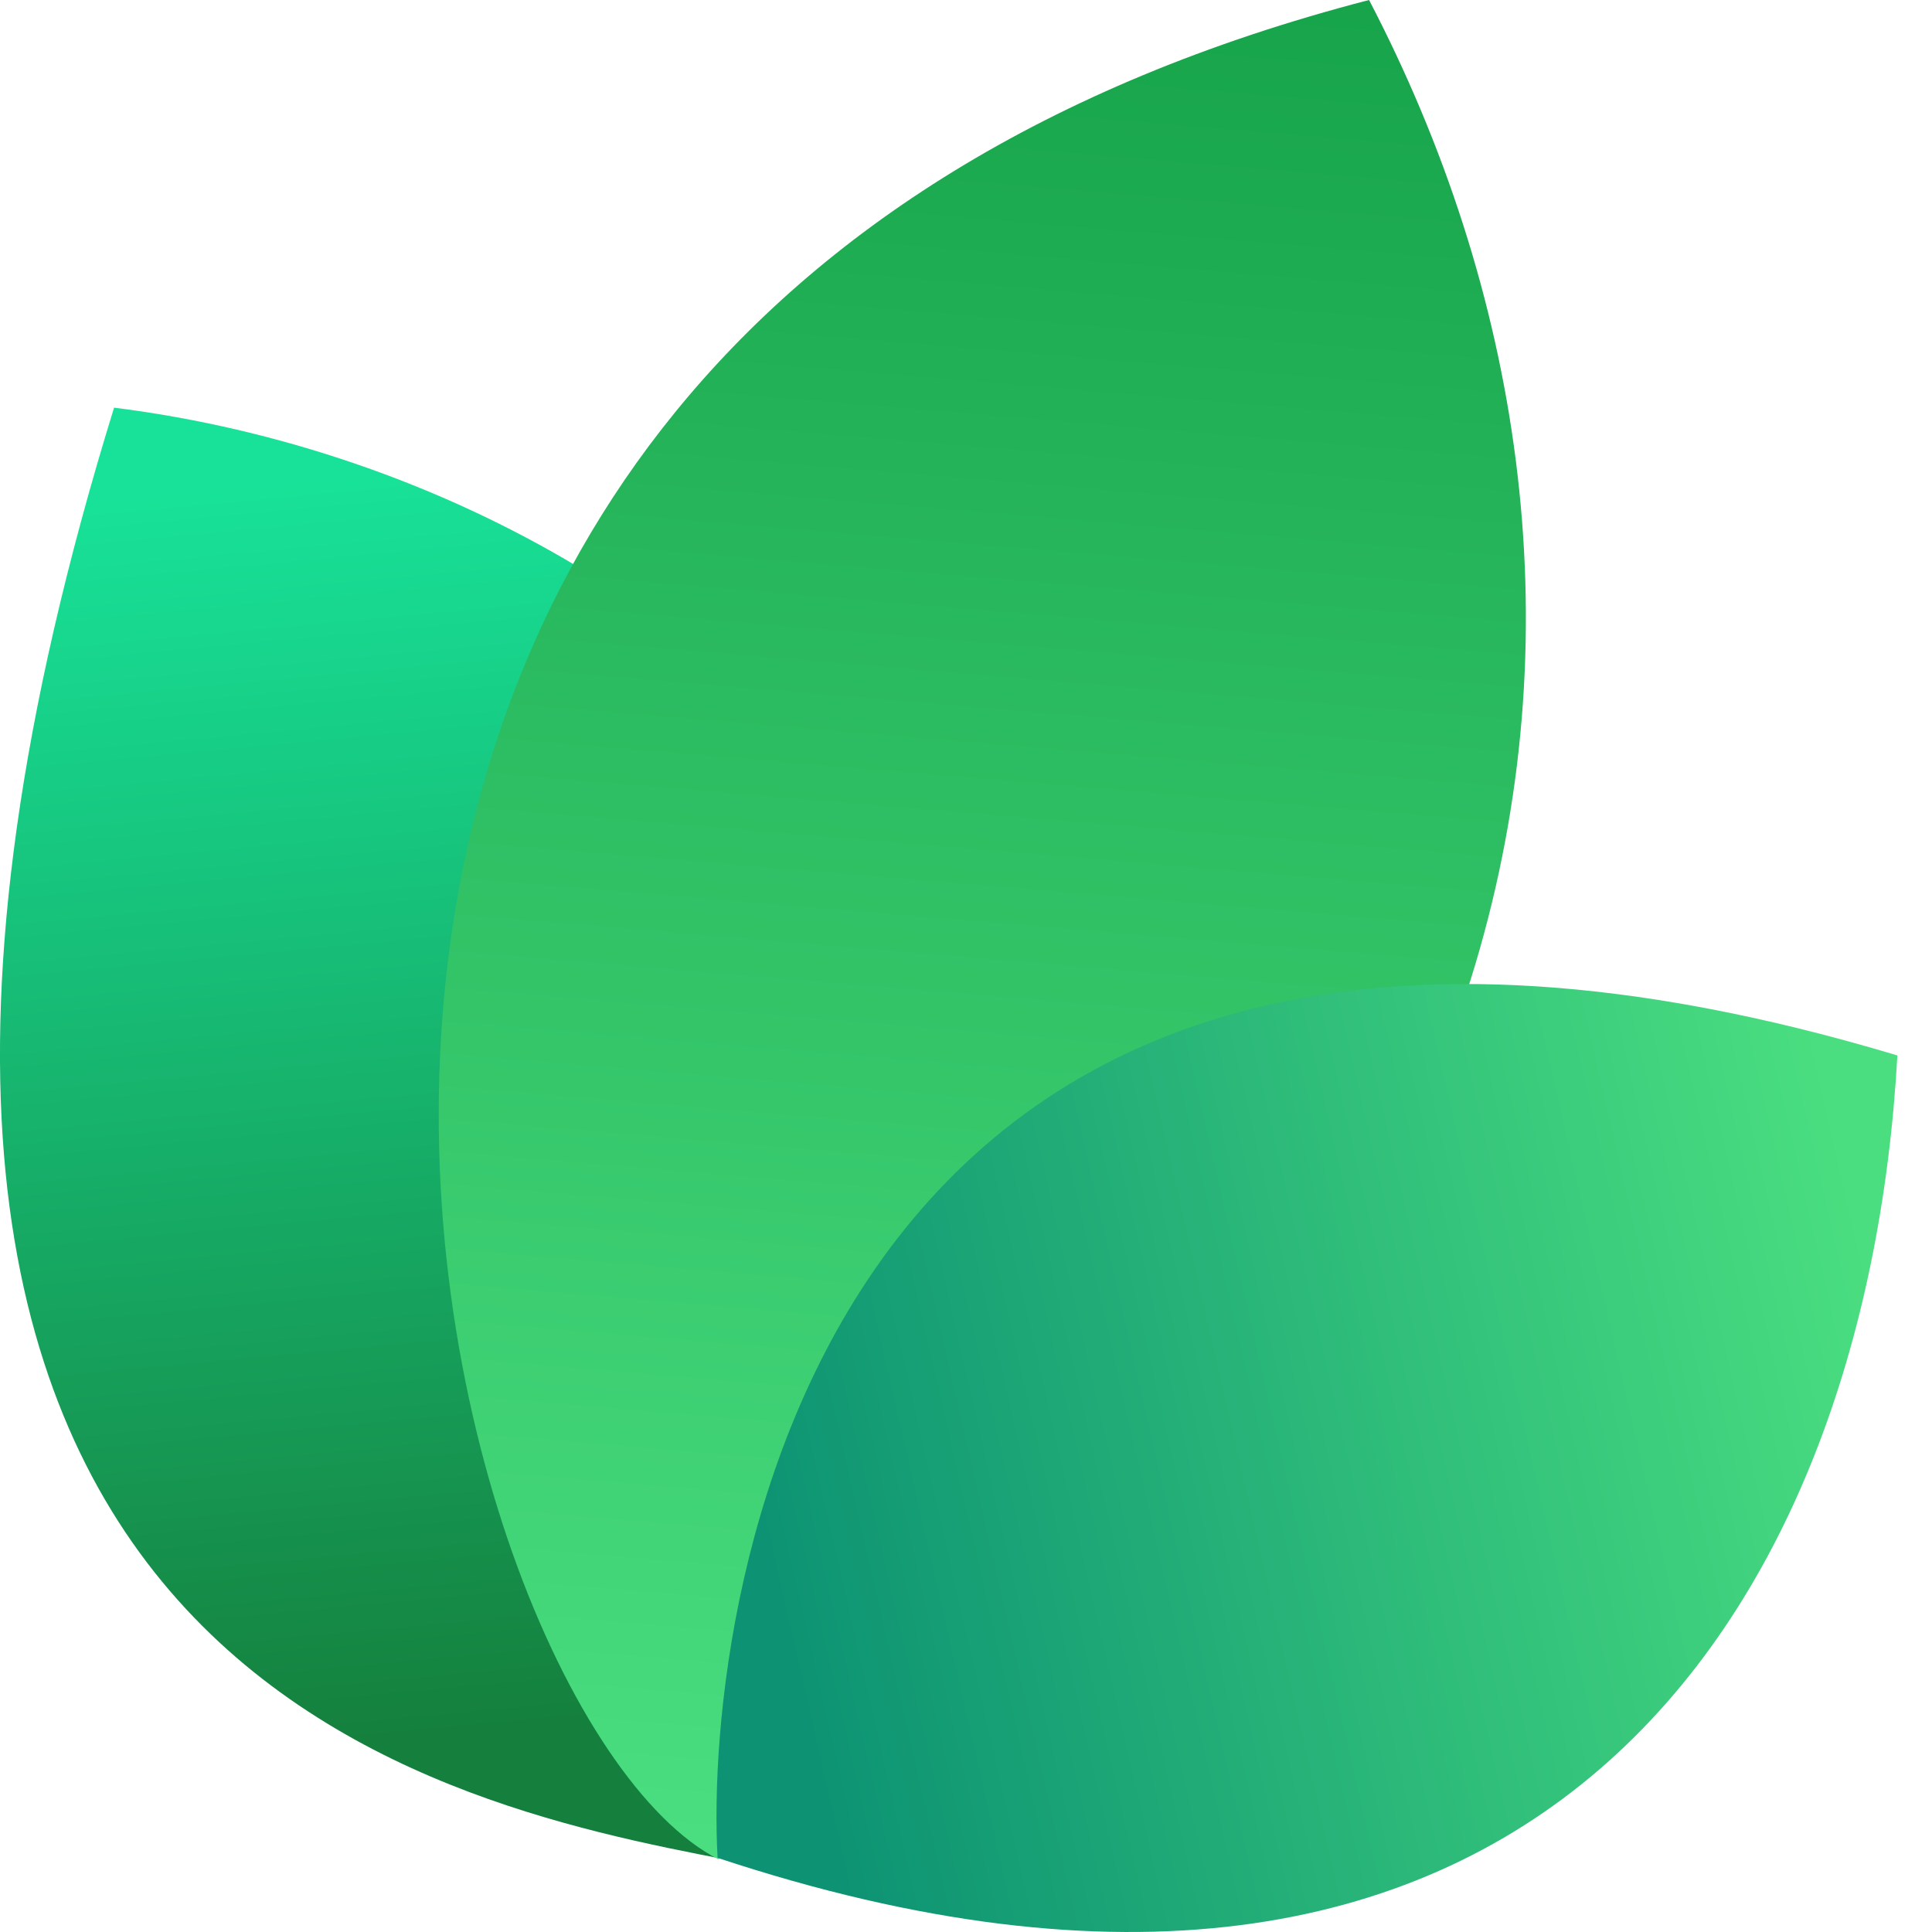
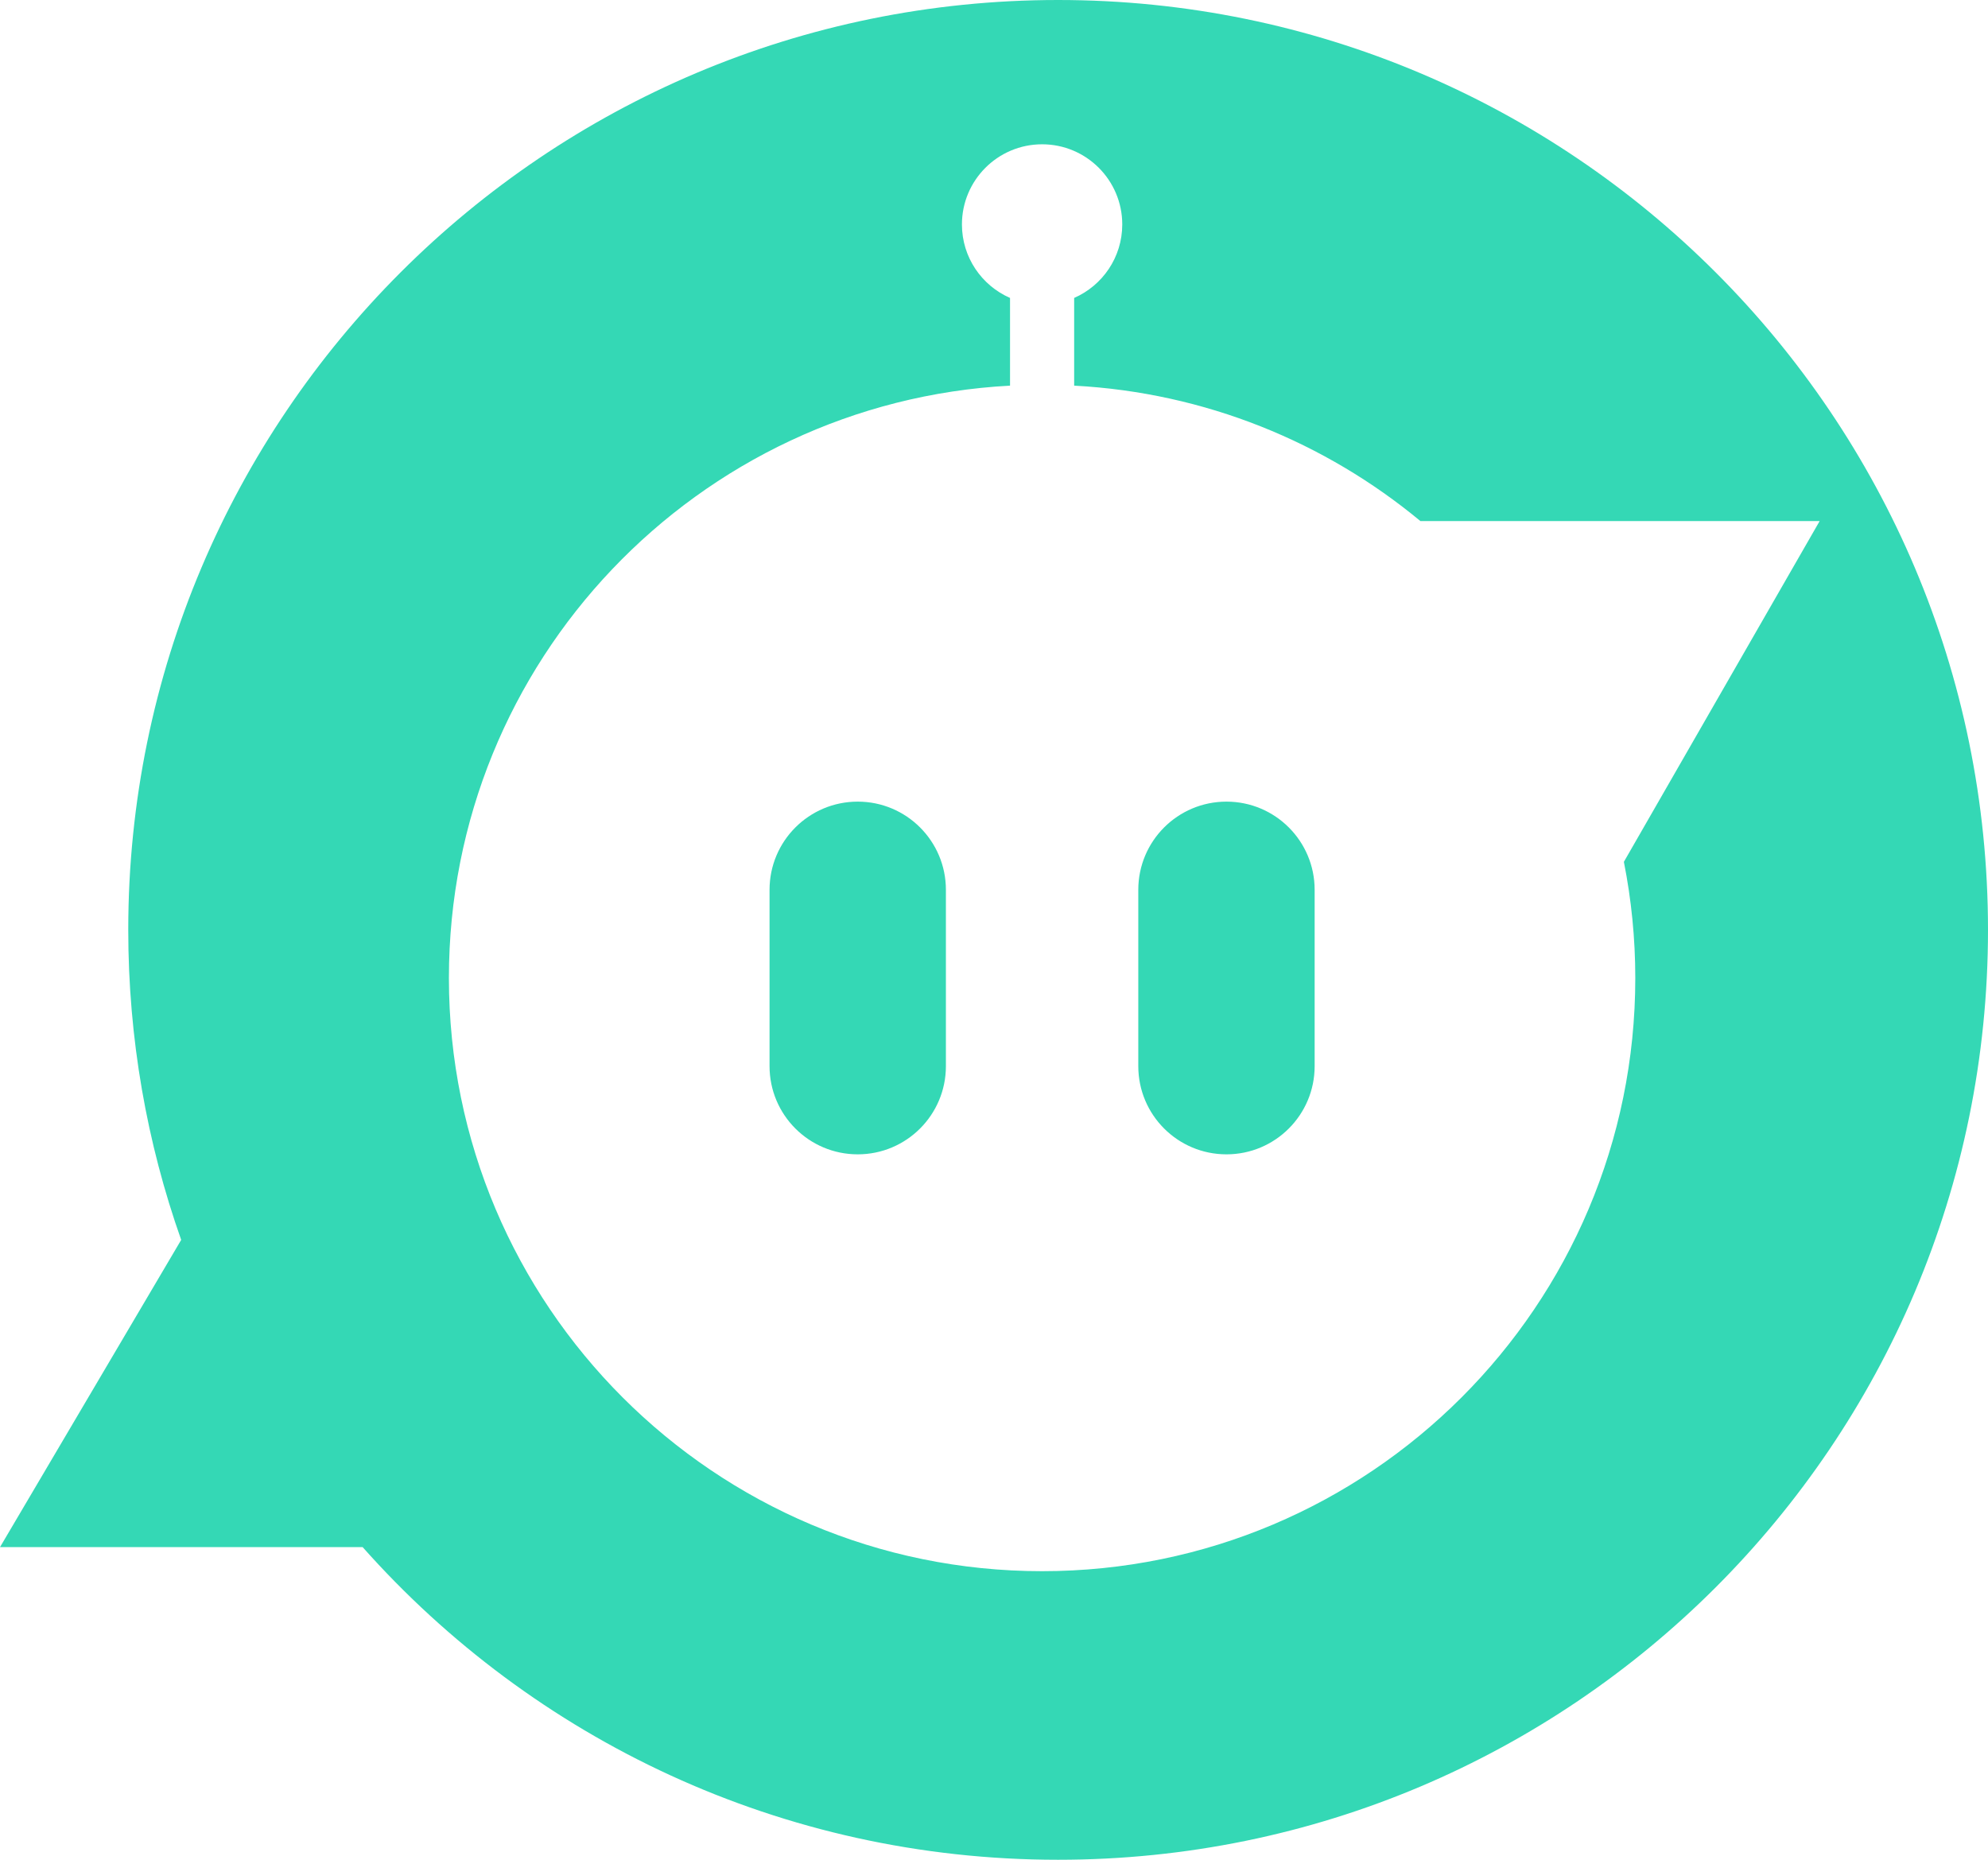
- <svg xmlns="http://www.w3.org/2000/svg" width="24" height="24" viewBox="0 0 24 24" fill="none">
-   <path d="M9.061 23.108C5.268 22.377 -3.391 20.627 1.417 5.064C9.634 6.099 16.973 14.064 9.061 23.108Z" fill="url(#paint0_linear_17557_2021)" />
-   <path d="M8.919 23.094C5.276 21.222 0.784 4.209 17.007 0C20.757 7.193 19.621 16.545 8.919 23.094Z" fill="url(#paint1_linear_17557_2021)" />
-   <path d="M8.914 23.079C8.735 19.882 10.159 9.085 23.57 13.111C23.181 20.123 18.984 26.418 8.914 23.079Z" fill="url(#paint2_linear_17557_2021)" />
-   <defs>
-     <linearGradient id="paint0_linear_17557_2021" x1="3.776" y1="5.916" x2="5.232" y2="21.559" gradientUnits="userSpaceOnUse">
-       <stop stop-color="#18E299" />
-       <stop offset="1" stop-color="#15803D" />
-     </linearGradient>
-     <linearGradient id="paint1_linear_17557_2021" x1="12.171" y1="-0.718" x2="10.19" y2="22.983" gradientUnits="userSpaceOnUse">
-       <stop stop-color="#16A34A" />
-       <stop offset="1" stop-color="#4ADE80" />
-     </linearGradient>
-     <linearGradient id="paint2_linear_17557_2021" x1="23.133" y1="15.353" x2="9.338" y2="18.52" gradientUnits="userSpaceOnUse">
-       <stop stop-color="#4ADE80" />
-       <stop offset="1" stop-color="#0D9373" />
-     </linearGradient>
-   </defs>
+ <svg xmlns="http://www.w3.org/2000/svg" width="124" height="116" viewBox="0 0 124 116" fill="none">
+   <path d="M66 0C98.032 0 124 25.968 124 58C124 90.032 98.032 116 66 116C48.742 116 33.245 108.462 22.62 96.5H0L11.301 77.336C9.163 71.288 8 64.78 8 58C8 25.968 33.968 0 66 0ZM65 9C62.239 9 60 11.239 60 14C60 16.05 61.234 17.811 63 18.583V24.054C43.495 25.093 28 41.236 28 61C28 81.434 44.566 98 65 98C85.434 98 102 81.434 102 61C102 58.521 101.753 56.099 101.288 53.756L113.5 32.5H88.596C82.67 27.589 75.189 24.49 67 24.054V18.583C68.766 17.811 70 16.05 70 14C70 11.239 67.761 9 65 9ZM53.5 50C56.538 50 59 52.462 59 55.5V66.5C59 69.538 56.538 72 53.5 72C50.462 72 48 69.538 48 66.5V55.5C48 52.462 50.462 50 53.5 50ZM76.5 50C79.538 50 82 52.462 82 55.5V66.5C82 69.538 79.538 72 76.5 72C73.462 72 71 69.538 71 66.5V55.5C71 52.462 73.462 50 76.5 50Z" fill="#34D8B5" />
</svg>
